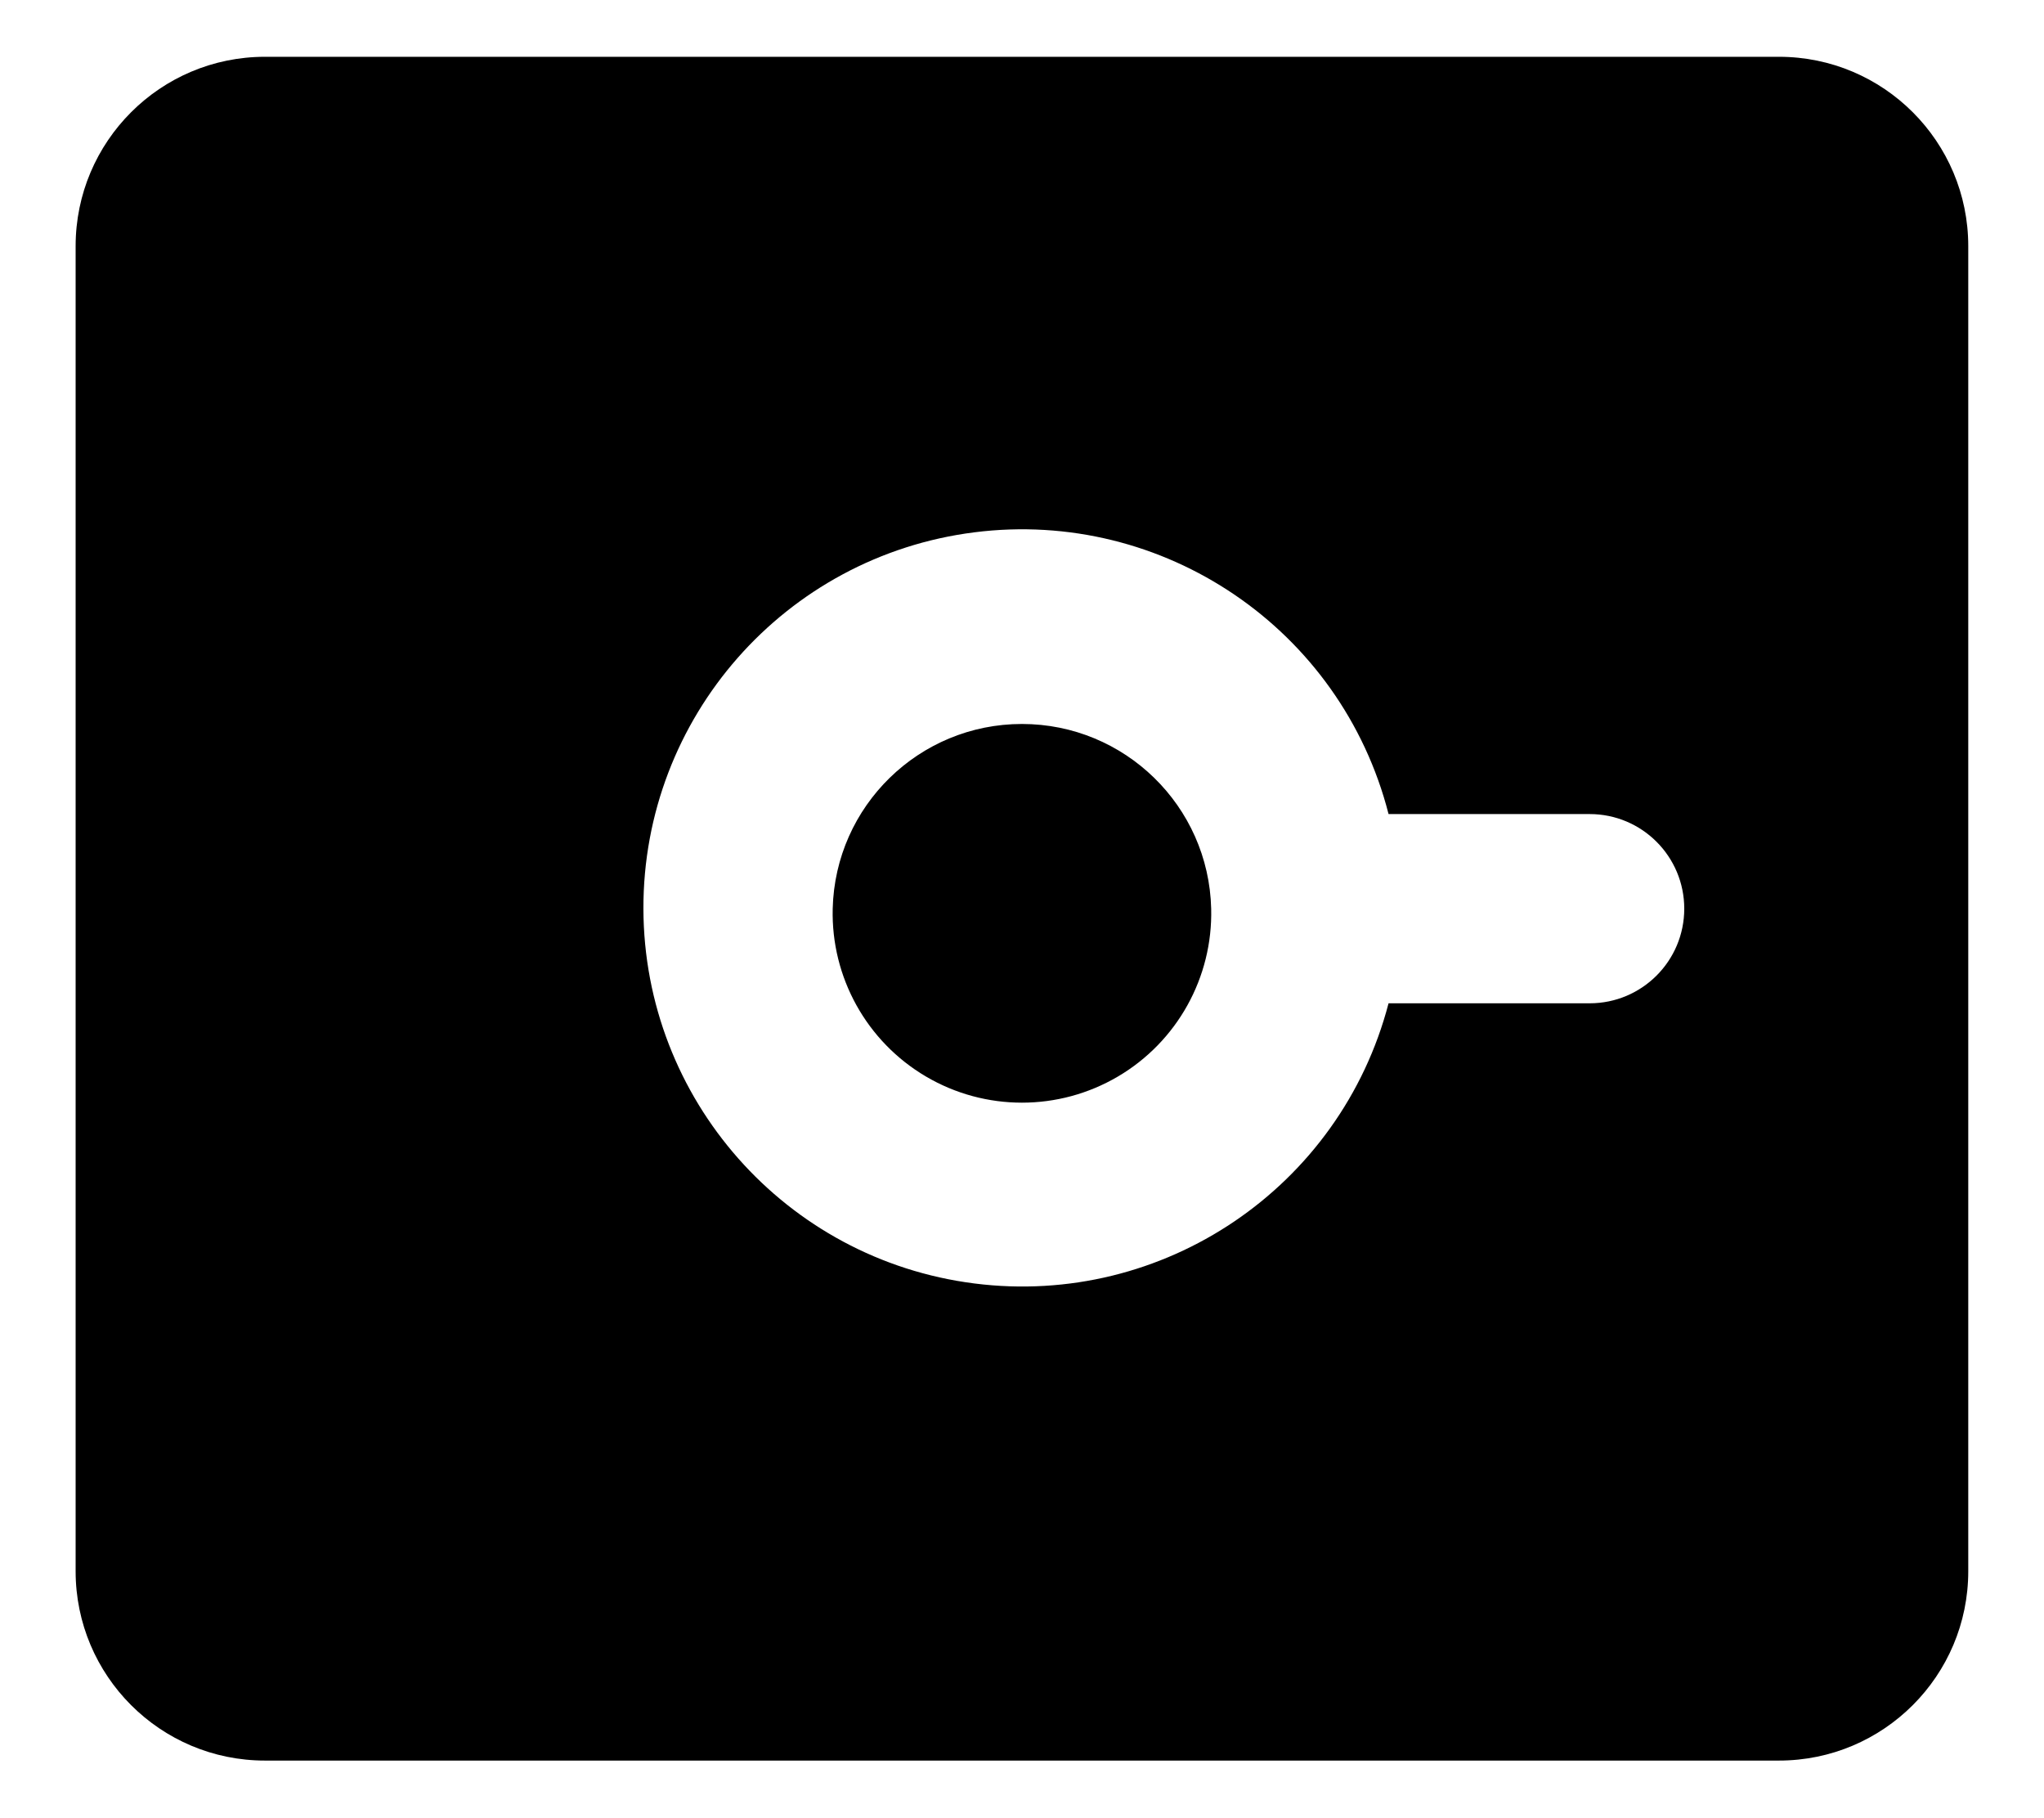
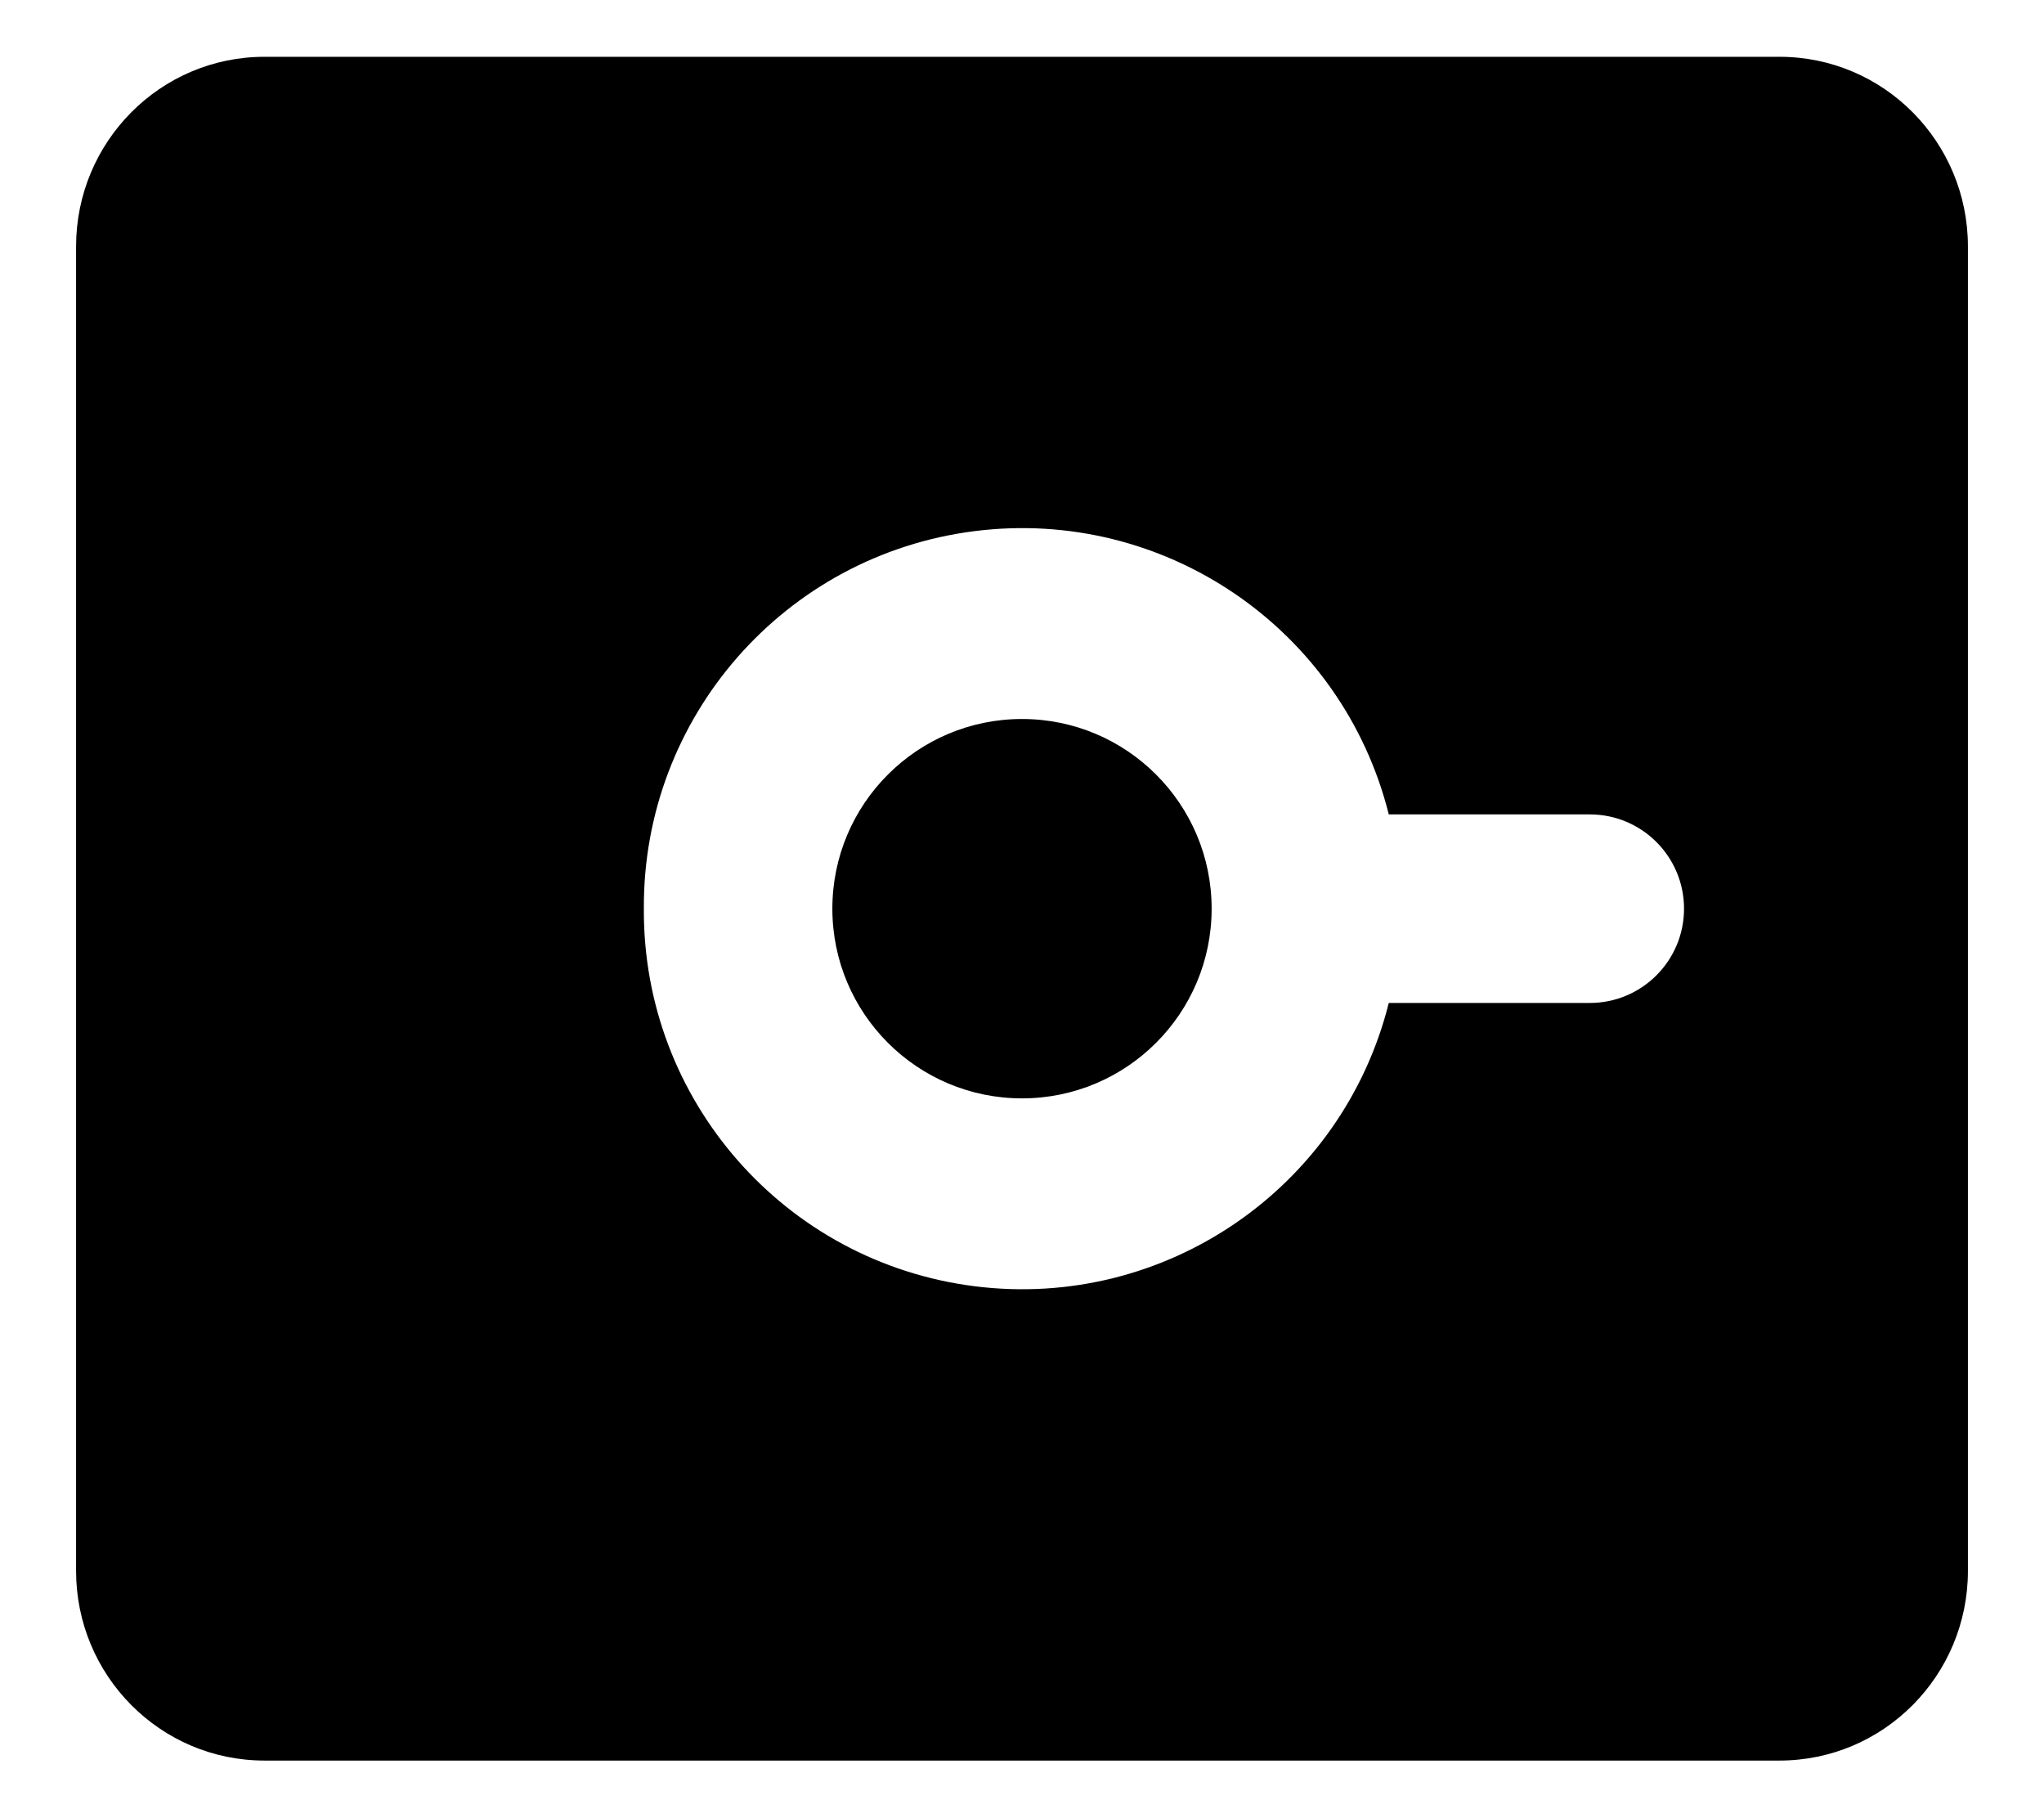
- <svg xmlns="http://www.w3.org/2000/svg" viewBox="0 0 18 16" fill="none">
-   <path fill-rule="evenodd" clip-rule="evenodd" d="M2.333.5C1.413.5.666 1.246.666 2.167v11.666c0 .92.746 1.667 1.667 1.667h13.333c.92 0 1.667-.746 1.667-1.667V2.167c0-.92-.746-1.667-1.667-1.667H2.333Zm9.895 8.333A3.335 3.335 0 0 1 5.666 8a3.333 3.333 0 0 1 6.562-.833h1.771a.833.833 0 1 1 0 1.666h-1.771ZM10.666 8a1.667 1.667 0 1 1-3.333 0 1.667 1.667 0 0 1 3.333 0Z" fill="currentColor" />
+ <svg xmlns="http://www.w3.org/2000/svg" fill="none" viewBox="0 0 18 16">
+   <path fill="currentColor" fill-rule="evenodd" d="M2.33.5C1.41.5.67 1.25.67 2.17v11.66c0 .92.74 1.67 1.66 1.67h13.34c.92 0 1.66-.75 1.66-1.67V2.17c0-.92-.74-1.67-1.66-1.67H2.33Zm9.9 8.33A3.33 3.33 0 0 1 5.67 8a3.33 3.33 0 0 1 6.56-.83H14a.83.83 0 1 1 0 1.66h-1.77ZM10.67 8a1.67 1.67 0 1 1-3.34 0 1.67 1.67 0 0 1 3.34 0Z" clip-rule="evenodd" />
</svg>
